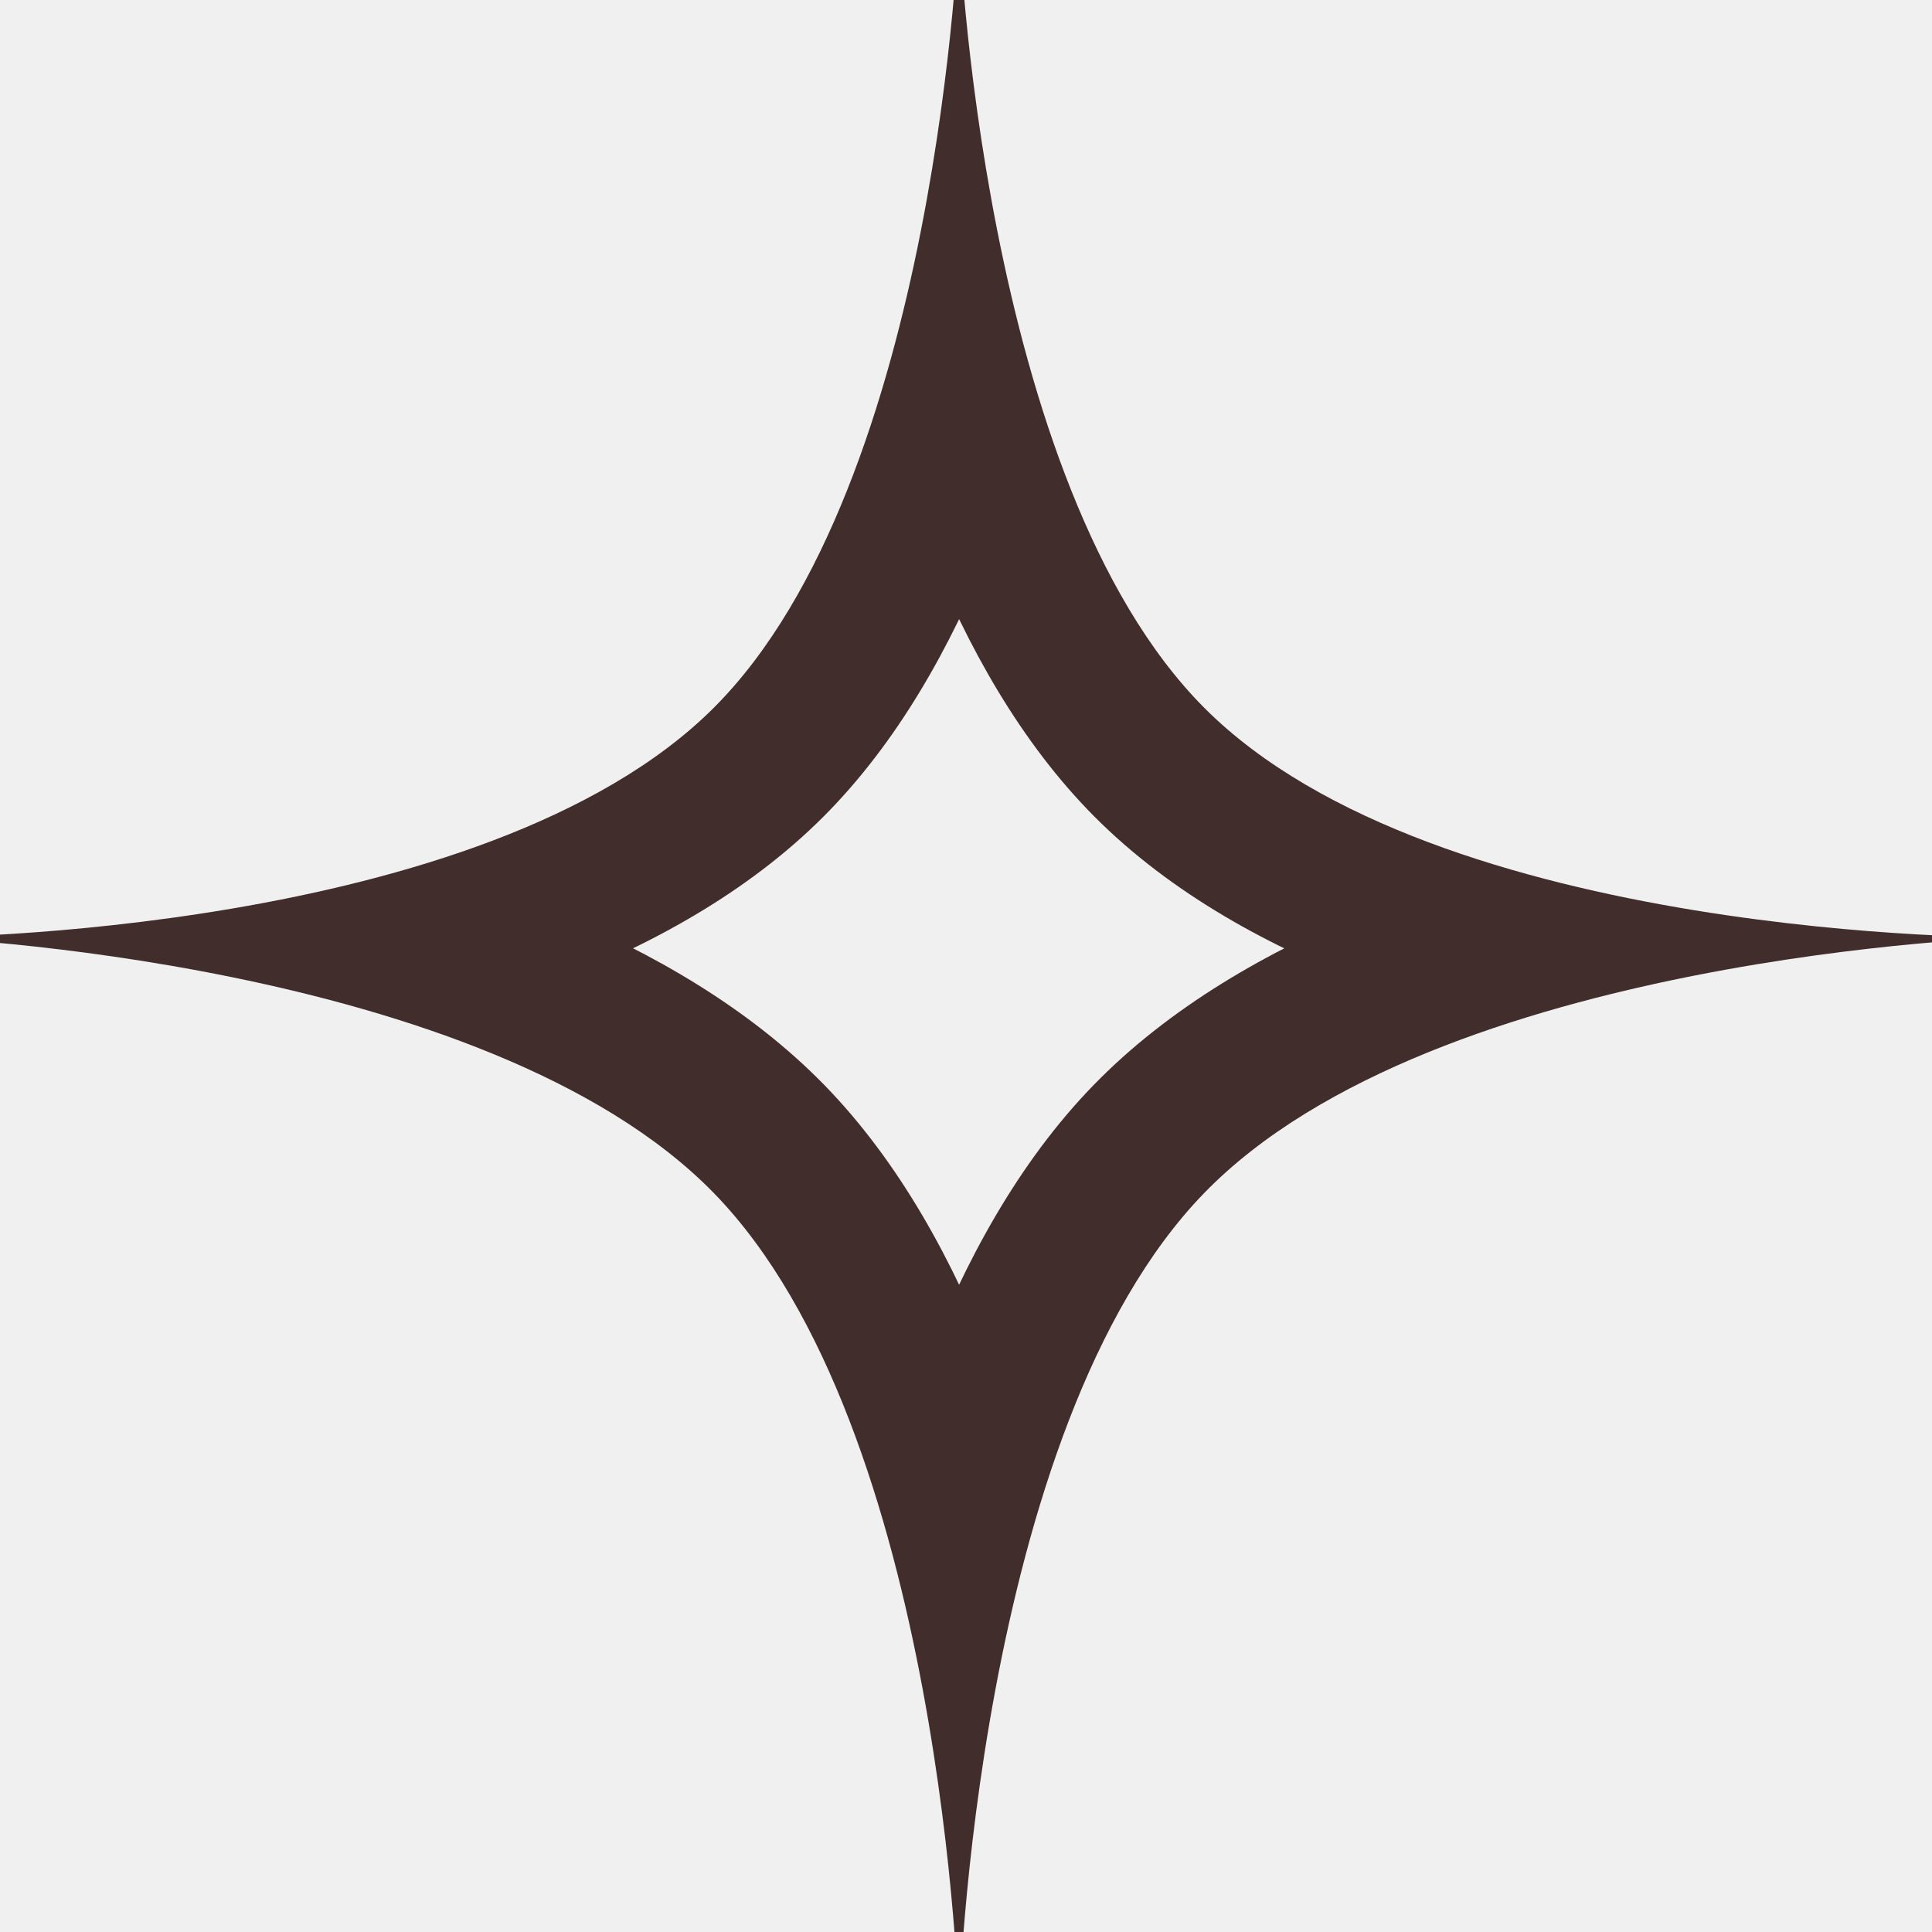
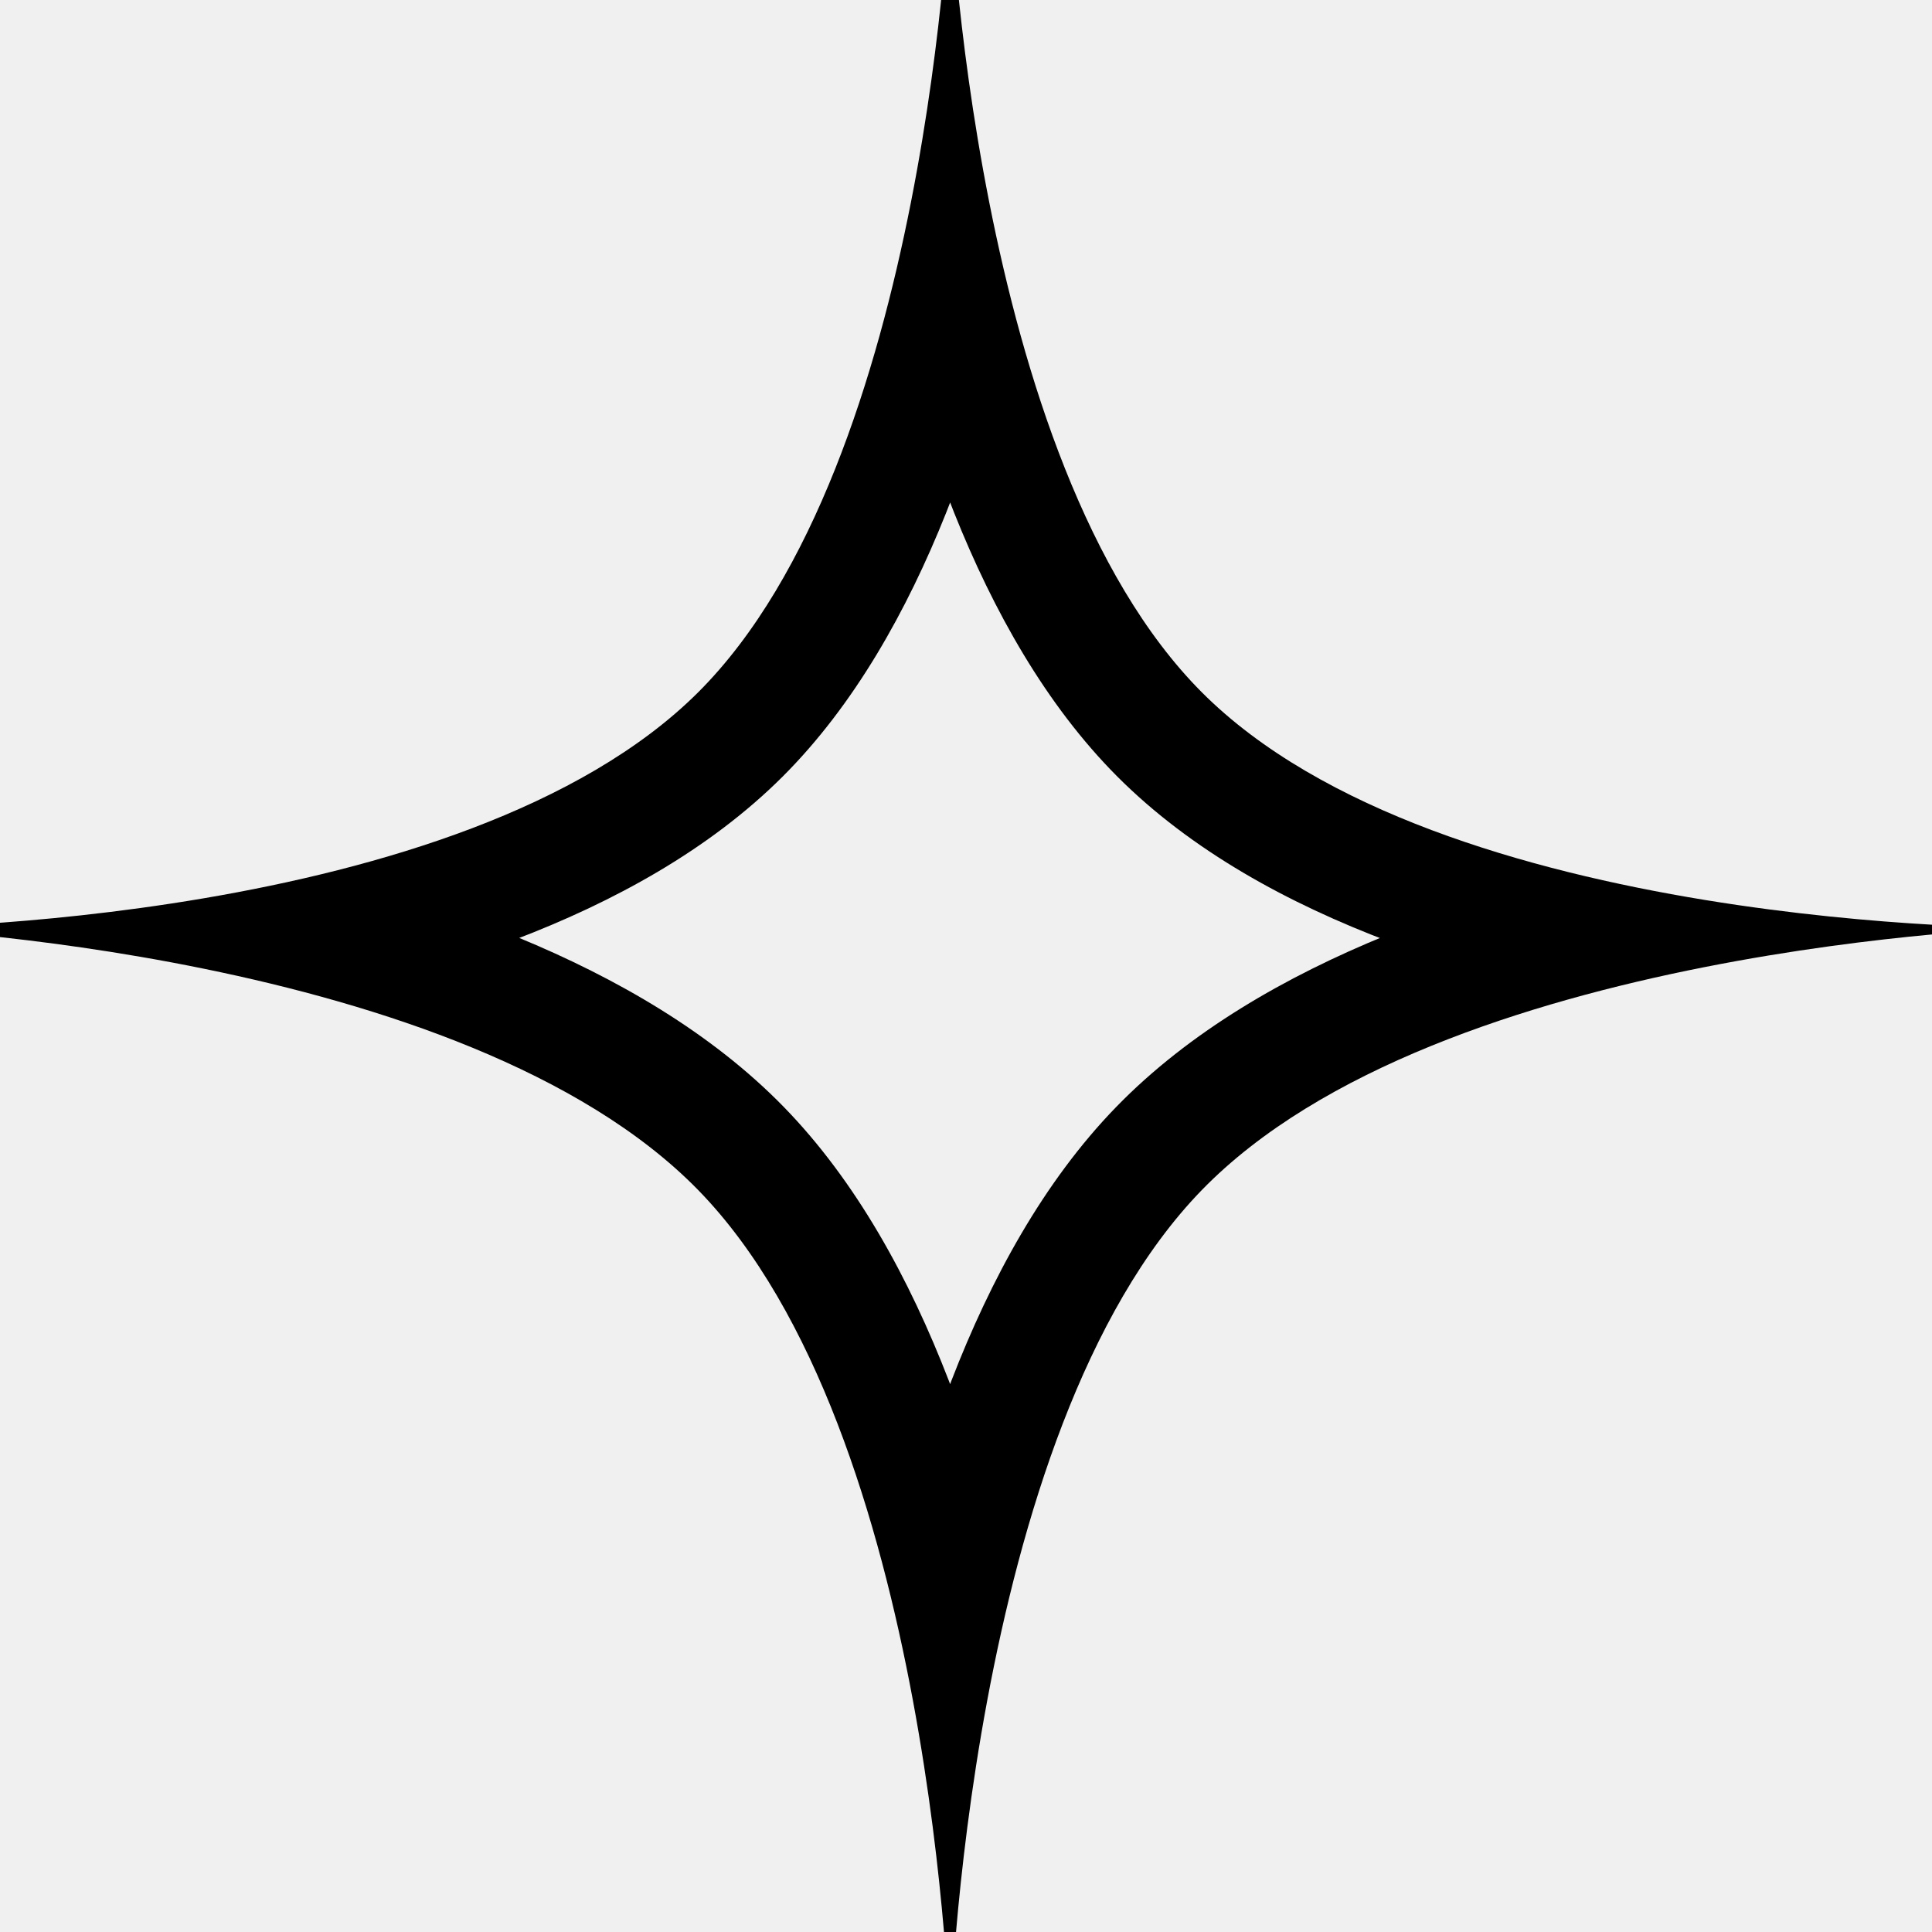
- <svg xmlns="http://www.w3.org/2000/svg" width="25" height="25" viewBox="0 0 25 25" fill="none">
-   <g clip-path="url(#clip0_1001_48)">
-     <mask id="path-1-inside-1_1001_48" fill="white">
-       <path d="M12.409 -1C12.409 -1 12.673 6.24 15.583 9.159C18.595 12.181 26 12.13 26 12.13C26 12.13 18.583 12.35 15.583 15.437C12.606 18.501 12.409 26 12.409 26C12.409 26 12.218 18.495 9.236 15.437C6.278 12.404 -1 12.13 -1 12.13C-1 12.13 6.266 12.125 9.236 9.159C12.152 6.246 12.409 -1 12.409 -1Z" />
-     </mask>
-     <path d="M12.409 -1L14.408 -1.073L10.411 -1.071L12.409 -1ZM15.583 9.159L16.999 7.747L16.999 7.747L15.583 9.159ZM26 12.13L26.059 14.129C27.154 14.097 28.02 13.189 28 12.094C27.98 10.998 27.082 10.123 25.986 10.13L26 12.13ZM15.583 15.437L17.017 16.831L17.017 16.831L15.583 15.437ZM12.409 26L10.41 26.051L14.409 26.052L12.409 26ZM9.236 15.437L10.668 14.041L10.668 14.041L9.236 15.437ZM-1 12.13L-1.001 10.13L-1.075 14.129L-1 12.13ZM9.236 9.159L10.649 10.574L10.649 10.574L9.236 9.159ZM12.409 -1C10.411 -0.927 10.411 -0.927 10.411 -0.926C10.411 -0.926 10.411 -0.926 10.411 -0.925C10.411 -0.925 10.411 -0.924 10.411 -0.923C10.411 -0.921 10.411 -0.919 10.411 -0.916C10.411 -0.91 10.412 -0.903 10.412 -0.894C10.413 -0.876 10.414 -0.851 10.415 -0.82C10.418 -0.757 10.423 -0.669 10.43 -0.557C10.444 -0.334 10.468 -0.017 10.505 0.37C10.58 1.14 10.712 2.204 10.943 3.372C11.379 5.579 12.255 8.654 14.166 10.571L16.999 7.747C16 6.745 15.29 4.74 14.867 2.597C14.668 1.591 14.552 0.662 14.487 -0.016C14.454 -0.353 14.434 -0.625 14.422 -0.809C14.416 -0.901 14.413 -0.971 14.411 -1.016C14.409 -1.038 14.409 -1.055 14.408 -1.064C14.408 -1.069 14.408 -1.072 14.408 -1.074C14.408 -1.074 14.408 -1.075 14.408 -1.074C14.408 -1.074 14.408 -1.074 14.408 -1.074C14.408 -1.074 14.408 -1.073 14.408 -1.073C14.408 -1.073 14.408 -1.073 12.409 -1ZM14.166 10.571C16.156 12.566 19.33 13.38 21.598 13.751C22.798 13.948 23.891 14.042 24.681 14.088C25.078 14.11 25.403 14.121 25.633 14.126C25.747 14.128 25.838 14.13 25.903 14.13C25.935 14.13 25.96 14.13 25.979 14.13C25.988 14.13 25.996 14.13 26.002 14.13C26.005 14.13 26.007 14.13 26.009 14.13C26.01 14.13 26.011 14.13 26.012 14.13C26.012 14.13 26.012 14.13 26.013 14.13C26.013 14.13 26.014 14.13 26 12.13C25.986 10.13 25.987 10.13 25.987 10.13C25.987 10.13 25.988 10.13 25.988 10.13C25.988 10.13 25.988 10.13 25.988 10.13C25.988 10.13 25.988 10.13 25.988 10.13C25.986 10.13 25.983 10.13 25.978 10.13C25.969 10.13 25.952 10.13 25.93 10.13C25.884 10.13 25.813 10.129 25.719 10.127C25.532 10.123 25.255 10.114 24.91 10.094C24.219 10.054 23.272 9.972 22.245 9.804C20.057 9.445 18.022 8.773 16.999 7.747L14.166 10.571ZM26 12.13C25.941 10.131 25.94 10.131 25.94 10.131C25.94 10.131 25.939 10.131 25.939 10.131C25.938 10.131 25.937 10.131 25.936 10.131C25.934 10.131 25.932 10.131 25.929 10.131C25.923 10.132 25.916 10.132 25.906 10.132C25.888 10.133 25.862 10.134 25.83 10.135C25.766 10.138 25.675 10.142 25.56 10.149C25.331 10.162 25.006 10.184 24.609 10.221C23.819 10.295 22.727 10.427 21.528 10.664C19.258 11.113 16.109 12.027 14.149 14.043L17.017 16.831C18.057 15.761 20.116 15.021 22.305 14.588C23.335 14.384 24.285 14.269 24.979 14.204C25.324 14.172 25.602 14.153 25.791 14.142C25.885 14.137 25.956 14.133 26.002 14.132C26.025 14.13 26.041 14.13 26.051 14.13C26.056 14.129 26.059 14.129 26.06 14.129C26.061 14.129 26.061 14.129 26.061 14.129C26.061 14.129 26.061 14.129 26.061 14.129C26.06 14.129 26.06 14.129 26.06 14.129C26.06 14.129 26.059 14.129 26 12.13ZM14.149 14.043C12.211 16.037 11.341 19.211 10.914 21.501C10.688 22.71 10.563 23.811 10.494 24.608C10.459 25.008 10.439 25.335 10.426 25.566C10.42 25.681 10.416 25.773 10.414 25.837C10.412 25.87 10.412 25.895 10.411 25.914C10.411 25.923 10.411 25.93 10.41 25.936C10.41 25.939 10.41 25.941 10.41 25.943C10.41 25.944 10.41 25.945 10.41 25.946C10.41 25.946 10.41 25.947 10.41 25.947C10.41 25.947 10.41 25.948 12.409 26C14.409 26.052 14.409 26.053 14.409 26.053C14.409 26.053 14.409 26.053 14.409 26.053C14.409 26.054 14.409 26.054 14.409 26.054C14.409 26.054 14.409 26.054 14.409 26.053C14.409 26.051 14.409 26.048 14.409 26.043C14.409 26.033 14.41 26.016 14.411 25.993C14.413 25.946 14.416 25.873 14.421 25.778C14.431 25.586 14.449 25.303 14.479 24.953C14.54 24.248 14.65 23.282 14.846 22.234C15.261 20.009 15.977 17.901 17.017 16.831L14.149 14.043ZM12.409 26C14.409 25.949 14.409 25.949 14.409 25.948C14.409 25.948 14.409 25.948 14.409 25.947C14.409 25.947 14.409 25.946 14.409 25.945C14.409 25.943 14.409 25.94 14.408 25.938C14.408 25.932 14.408 25.924 14.408 25.915C14.407 25.896 14.406 25.871 14.405 25.839C14.403 25.774 14.399 25.683 14.393 25.567C14.38 25.336 14.36 25.009 14.326 24.608C14.257 23.811 14.133 22.709 13.907 21.499C13.481 19.209 12.61 16.033 10.668 14.041L7.804 16.834C8.844 17.9 9.56 20.005 9.975 22.232C10.17 23.28 10.28 24.246 10.34 24.951C10.37 25.302 10.388 25.584 10.398 25.776C10.403 25.872 10.406 25.945 10.408 25.991C10.409 26.015 10.409 26.032 10.41 26.042C10.41 26.047 10.41 26.05 10.41 26.052C10.41 26.052 10.41 26.053 10.41 26.053C10.41 26.052 10.41 26.052 10.41 26.052C10.41 26.052 10.41 26.052 10.41 26.052C10.41 26.051 10.41 26.051 12.409 26ZM10.668 14.041C8.735 12.059 5.64 11.143 3.41 10.687C2.232 10.446 1.16 10.308 0.383 10.23C-0.007 10.191 -0.326 10.167 -0.551 10.152C-0.663 10.145 -0.753 10.14 -0.816 10.136C-0.848 10.135 -0.873 10.134 -0.891 10.133C-0.9 10.133 -0.907 10.132 -0.913 10.132C-0.916 10.132 -0.918 10.132 -0.92 10.132C-0.921 10.132 -0.922 10.132 -0.923 10.132C-0.923 10.132 -0.924 10.132 -0.924 10.132C-0.924 10.132 -0.925 10.132 -1 12.13C-1.075 14.129 -1.076 14.129 -1.076 14.129C-1.076 14.129 -1.076 14.129 -1.077 14.129C-1.077 14.129 -1.077 14.129 -1.077 14.129C-1.077 14.129 -1.077 14.129 -1.076 14.129C-1.075 14.129 -1.072 14.129 -1.067 14.129C-1.058 14.13 -1.042 14.13 -1.019 14.131C-0.974 14.134 -0.904 14.137 -0.812 14.144C-0.628 14.156 -0.355 14.176 -0.016 14.21C0.664 14.279 1.597 14.399 2.608 14.606C4.756 15.045 6.779 15.783 7.804 16.834L10.668 14.041ZM-1 12.13C-0.999 14.13 -0.998 14.13 -0.998 14.13C-0.998 14.13 -0.997 14.13 -0.997 14.13C-0.996 14.13 -0.995 14.13 -0.994 14.13C-0.992 14.13 -0.99 14.13 -0.987 14.13C-0.981 14.13 -0.974 14.13 -0.965 14.13C-0.946 14.13 -0.921 14.13 -0.89 14.129C-0.826 14.128 -0.737 14.127 -0.624 14.123C-0.399 14.117 -0.08 14.104 0.31 14.079C1.087 14.029 2.16 13.929 3.339 13.729C5.568 13.35 8.687 12.534 10.649 10.574L7.823 7.744C6.815 8.75 4.816 9.42 2.669 9.785C1.661 9.957 0.732 10.043 0.053 10.087C-0.284 10.109 -0.556 10.12 -0.74 10.125C-0.832 10.128 -0.901 10.129 -0.946 10.13C-0.968 10.13 -0.984 10.13 -0.993 10.13C-0.998 10.13 -1.001 10.13 -1.002 10.13C-1.003 10.13 -1.003 10.13 -1.003 10.13C-1.003 10.13 -1.003 10.13 -1.003 10.13C-1.002 10.13 -1.002 10.13 -1.002 10.13C-1.002 10.13 -1.001 10.13 -1 12.13ZM10.649 10.574C12.567 8.659 13.443 5.582 13.879 3.374C14.109 2.205 14.24 1.141 14.314 0.369C14.352 -0.018 14.375 -0.335 14.389 -0.558C14.396 -0.67 14.4 -0.759 14.403 -0.821C14.405 -0.853 14.406 -0.878 14.407 -0.896C14.407 -0.905 14.408 -0.912 14.408 -0.918C14.408 -0.92 14.408 -0.923 14.408 -0.925C14.408 -0.926 14.408 -0.926 14.408 -0.927C14.408 -0.928 14.408 -0.928 14.408 -0.928C14.408 -0.929 14.408 -0.929 12.409 -1C10.411 -1.071 10.411 -1.071 10.411 -1.072C10.411 -1.072 10.411 -1.072 10.411 -1.072C10.411 -1.072 10.411 -1.073 10.411 -1.073C10.411 -1.073 10.411 -1.073 10.411 -1.072C10.411 -1.07 10.411 -1.067 10.41 -1.062C10.41 -1.053 10.409 -1.037 10.408 -1.014C10.406 -0.969 10.402 -0.9 10.396 -0.808C10.385 -0.623 10.365 -0.351 10.333 -0.014C10.268 0.665 10.152 1.594 9.954 2.601C9.531 4.744 8.821 6.747 7.823 7.744L10.649 10.574Z" fill="#422D2D" mask="url(#path-1-inside-1_1001_48)" />
-   </g>
-   <defs>
-     <clipPath id="clip0_1001_48">
-       <rect width="25" height="25" fill="white" />
-     </clipPath>
-   </defs>
+ <svg xmlns="http://www.w3.org/2000/svg" width="34" height="34" viewBox="0 0 34 34" fill="none">
+   <mask id="path-1-inside-1_1189_3623" fill="white">
+     <path d="M16.718 -2C16.718 -2 17.086 8.107 21.148 12.181C25.354 16.399 35.69 16.329 35.69 16.329C35.69 16.329 25.336 16.636 21.148 20.945C16.992 25.221 16.718 35.69 16.718 35.69C16.718 35.69 16.452 25.214 12.289 20.945C8.16 16.712 -2 16.329 -2 16.329C-2 16.329 8.142 16.322 12.289 12.181C16.359 8.116 16.718 -2 16.718 -2Z" />
+   </mask>
+   <path d="M16.718 -2L18.817 -2.076L14.62 -2.074L16.718 -2ZM21.148 12.181L22.635 10.698L21.148 12.181ZM35.69 16.329L35.752 18.428C36.902 18.394 37.811 17.441 37.79 16.29C37.769 15.14 36.826 14.221 35.676 14.229L35.69 16.329ZM21.148 20.945L22.654 22.409L22.654 22.409L21.148 20.945ZM16.718 35.69L14.619 35.743L18.818 35.745L16.718 35.69ZM12.289 20.945L13.792 19.479L12.289 20.945ZM-2 16.329L-2.001 14.229L-2.079 18.427L-2 16.329ZM12.289 12.181L13.773 13.667L13.773 13.667L12.289 12.181ZM16.718 -2C14.62 -1.924 14.62 -1.923 14.62 -1.923C14.62 -1.923 14.62 -1.922 14.62 -1.922C14.62 -1.921 14.62 -1.92 14.62 -1.919C14.62 -1.916 14.62 -1.913 14.62 -1.91C14.621 -1.903 14.621 -1.893 14.621 -1.882C14.623 -1.858 14.624 -1.825 14.626 -1.783C14.63 -1.698 14.637 -1.578 14.646 -1.425C14.666 -1.12 14.698 -0.686 14.749 -0.155C14.852 0.905 15.033 2.367 15.35 3.97C15.956 7.039 17.151 11.146 19.661 13.664L22.635 10.698C21.084 9.142 20.063 6.158 19.47 3.156C19.187 1.722 19.023 0.403 18.93 -0.56C18.883 -1.039 18.855 -1.427 18.838 -1.69C18.83 -1.822 18.824 -1.923 18.821 -1.988C18.82 -2.021 18.818 -2.045 18.818 -2.06C18.817 -2.068 18.817 -2.073 18.817 -2.075C18.817 -2.077 18.817 -2.078 18.817 -2.078C18.817 -2.078 18.817 -2.078 18.817 -2.077C18.817 -2.077 18.817 -2.077 18.817 -2.077C18.817 -2.077 18.817 -2.076 16.718 -2ZM19.661 13.664C22.271 16.281 26.505 17.392 29.657 17.909C31.303 18.179 32.802 18.308 33.889 18.37C34.434 18.402 34.879 18.416 35.192 18.423C35.349 18.426 35.472 18.428 35.559 18.428C35.602 18.429 35.636 18.429 35.661 18.429C35.673 18.429 35.683 18.429 35.69 18.429C35.694 18.429 35.697 18.429 35.699 18.429C35.7 18.429 35.701 18.429 35.702 18.429C35.703 18.429 35.703 18.429 35.703 18.429C35.704 18.429 35.704 18.429 35.69 16.329C35.676 14.229 35.676 14.229 35.676 14.229C35.676 14.229 35.677 14.229 35.677 14.229C35.677 14.229 35.677 14.229 35.677 14.229C35.677 14.229 35.676 14.229 35.675 14.229C35.672 14.229 35.667 14.229 35.66 14.229C35.645 14.229 35.62 14.229 35.587 14.229C35.52 14.228 35.418 14.227 35.283 14.224C35.014 14.218 34.619 14.205 34.129 14.177C33.147 14.121 31.799 14.004 30.336 13.764C27.268 13.261 24.231 12.299 22.635 10.698L19.661 13.664ZM35.69 16.329C35.628 14.23 35.627 14.23 35.627 14.23C35.627 14.23 35.626 14.23 35.626 14.23C35.625 14.23 35.624 14.23 35.623 14.23C35.62 14.23 35.617 14.23 35.614 14.23C35.606 14.23 35.596 14.231 35.584 14.231C35.56 14.232 35.526 14.233 35.483 14.235C35.396 14.239 35.272 14.245 35.116 14.254C34.803 14.272 34.358 14.303 33.813 14.353C32.726 14.454 31.227 14.636 29.582 14.961C26.427 15.585 22.219 16.83 19.642 19.482L22.654 22.409C24.265 20.751 27.328 19.688 30.397 19.081C31.865 18.791 33.216 18.627 34.201 18.535C34.692 18.489 35.088 18.462 35.358 18.447C35.493 18.439 35.596 18.434 35.663 18.431C35.696 18.43 35.721 18.429 35.736 18.428C35.744 18.428 35.749 18.428 35.752 18.428C35.753 18.428 35.754 18.428 35.754 18.428C35.754 18.428 35.754 18.428 35.754 18.428C35.753 18.428 35.753 18.428 35.753 18.428C35.753 18.428 35.752 18.428 35.69 16.329ZM19.642 19.482C17.093 22.105 15.905 26.351 15.31 29.536C15.001 31.197 14.829 32.71 14.734 33.807C14.687 34.357 14.658 34.806 14.641 35.121C14.633 35.278 14.627 35.403 14.624 35.49C14.623 35.533 14.621 35.568 14.62 35.592C14.62 35.604 14.62 35.614 14.62 35.621C14.62 35.625 14.619 35.628 14.619 35.63C14.619 35.631 14.619 35.632 14.619 35.633C14.619 35.633 14.619 35.634 14.619 35.634C14.619 35.635 14.619 35.635 16.718 35.69C18.818 35.745 18.818 35.745 18.818 35.746C18.818 35.746 18.818 35.746 18.818 35.746C18.818 35.746 18.818 35.746 18.818 35.746C18.818 35.746 18.818 35.745 18.818 35.744C18.818 35.741 18.818 35.736 18.818 35.728C18.819 35.712 18.82 35.687 18.821 35.653C18.824 35.584 18.828 35.48 18.835 35.343C18.85 35.069 18.875 34.667 18.918 34.168C19.005 33.169 19.161 31.797 19.439 30.306C20.021 27.189 21.047 24.062 22.654 22.409L19.642 19.482ZM16.718 35.69C18.818 35.636 18.818 35.636 18.818 35.636C18.818 35.635 18.818 35.635 18.818 35.635C18.818 35.634 18.818 35.633 18.818 35.631C18.818 35.629 18.817 35.626 18.817 35.623C18.817 35.615 18.817 35.605 18.817 35.593C18.816 35.569 18.815 35.535 18.813 35.491C18.81 35.404 18.804 35.28 18.796 35.122C18.779 34.806 18.751 34.357 18.704 33.807C18.61 32.709 18.439 31.195 18.129 29.534C17.536 26.348 16.347 22.099 13.792 19.479L10.785 22.412C12.393 24.06 13.419 27.184 14 30.303C14.278 31.794 14.434 33.166 14.519 34.166C14.562 34.665 14.587 35.067 14.602 35.341C14.609 35.478 14.613 35.583 14.616 35.651C14.617 35.686 14.618 35.711 14.619 35.726C14.619 35.734 14.619 35.739 14.619 35.742C14.619 35.744 14.619 35.745 14.619 35.745C14.619 35.745 14.619 35.745 14.619 35.745C14.619 35.745 14.619 35.744 14.619 35.744C14.619 35.744 14.619 35.743 16.718 35.69ZM13.792 19.479C11.251 16.873 7.116 15.626 4.017 14.992C2.401 14.662 0.929 14.472 -0.138 14.365C-0.674 14.312 -1.111 14.278 -1.418 14.258C-1.572 14.248 -1.693 14.241 -1.778 14.237C-1.821 14.235 -1.854 14.233 -1.878 14.232C-1.89 14.231 -1.9 14.231 -1.907 14.231C-1.91 14.231 -1.913 14.23 -1.916 14.23C-1.917 14.23 -1.918 14.23 -1.919 14.23C-1.919 14.23 -1.92 14.23 -1.92 14.23C-1.92 14.23 -1.921 14.23 -2 16.329C-2.079 18.427 -2.079 18.427 -2.08 18.427C-2.08 18.427 -2.08 18.427 -2.08 18.427C-2.08 18.427 -2.081 18.427 -2.081 18.427C-2.08 18.427 -2.08 18.427 -2.078 18.427C-2.076 18.427 -2.071 18.428 -2.063 18.428C-2.049 18.428 -2.024 18.43 -1.992 18.431C-1.926 18.435 -1.825 18.44 -1.693 18.449C-1.428 18.466 -1.039 18.496 -0.558 18.544C0.409 18.641 1.735 18.812 3.175 19.107C6.188 19.723 9.198 20.784 10.785 22.412L13.792 19.479ZM-2 16.329C-1.999 18.429 -1.998 18.429 -1.998 18.429C-1.997 18.429 -1.997 18.429 -1.996 18.429C-1.996 18.429 -1.995 18.429 -1.993 18.429C-1.991 18.429 -1.988 18.429 -1.984 18.429C-1.977 18.429 -1.968 18.429 -1.956 18.428C-1.932 18.428 -1.898 18.428 -1.856 18.427C-1.77 18.426 -1.649 18.424 -1.495 18.419C-1.188 18.41 -0.751 18.393 -0.216 18.359C0.852 18.29 2.324 18.153 3.942 17.878C7.038 17.352 11.198 16.238 13.773 13.667L10.805 10.695C9.233 12.265 6.249 13.225 3.237 13.738C1.801 13.982 0.479 14.105 -0.485 14.167C-0.966 14.198 -1.353 14.214 -1.617 14.221C-1.749 14.225 -1.849 14.227 -1.915 14.228C-1.947 14.228 -1.971 14.229 -1.986 14.229C-1.993 14.229 -1.998 14.229 -2.001 14.229C-2.002 14.229 -2.003 14.229 -2.003 14.229C-2.003 14.229 -2.003 14.229 -2.003 14.229C-2.002 14.229 -2.002 14.229 -2.002 14.229C-2.002 14.229 -2.001 14.229 -2 16.329ZM13.773 13.667C16.291 11.152 17.485 7.043 18.09 3.972C18.407 2.368 18.587 0.906 18.689 -0.155C18.74 -0.687 18.772 -1.121 18.791 -1.427C18.8 -1.579 18.807 -1.7 18.811 -1.784C18.813 -1.826 18.814 -1.86 18.816 -1.883C18.816 -1.895 18.816 -1.905 18.817 -1.912C18.817 -1.915 18.817 -1.918 18.817 -1.92C18.817 -1.922 18.817 -1.923 18.817 -1.923C18.817 -1.924 18.817 -1.924 18.817 -1.925C18.817 -1.925 18.817 -1.926 16.718 -2C14.62 -2.074 14.62 -2.075 14.62 -2.075C14.62 -2.075 14.62 -2.076 14.62 -2.076C14.62 -2.076 14.62 -2.076 14.62 -2.076C14.62 -2.076 14.62 -2.075 14.62 -2.074C14.62 -2.071 14.62 -2.066 14.619 -2.058C14.618 -2.044 14.617 -2.019 14.616 -1.987C14.613 -1.921 14.607 -1.82 14.599 -1.688C14.583 -1.424 14.555 -1.037 14.508 -0.557C14.416 0.406 14.252 1.726 13.97 3.16C13.378 6.163 12.358 9.144 10.805 10.695L13.773 13.667Z" fill="black" mask="url(#path-1-inside-1_1189_3623)" />
</svg>
